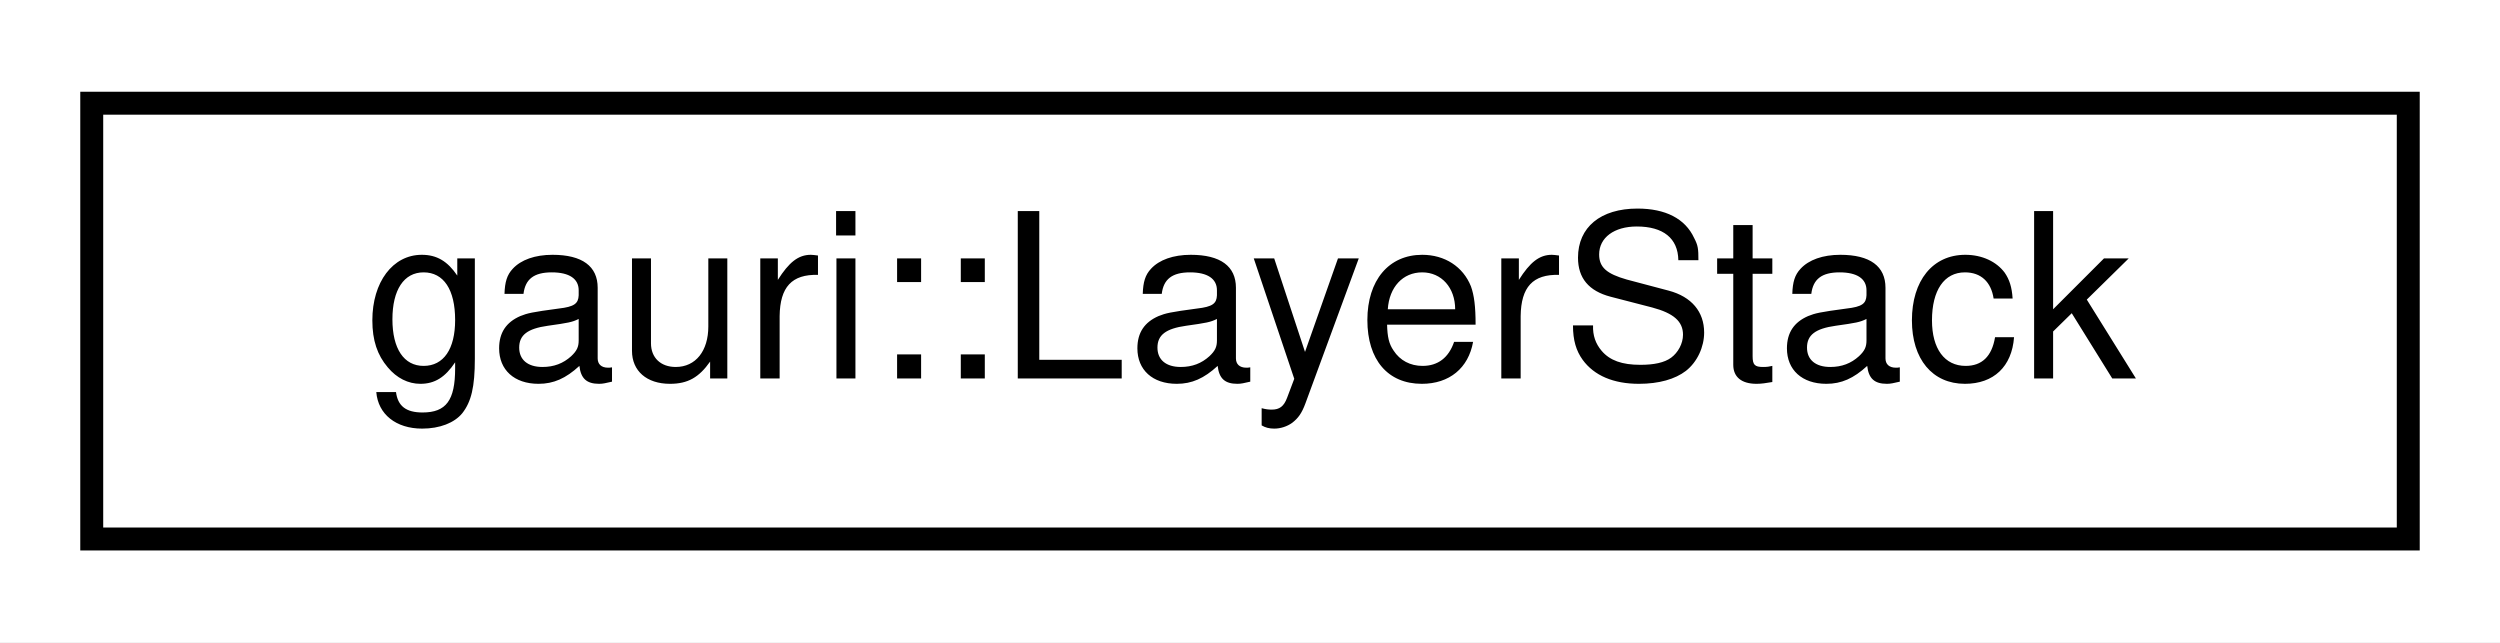
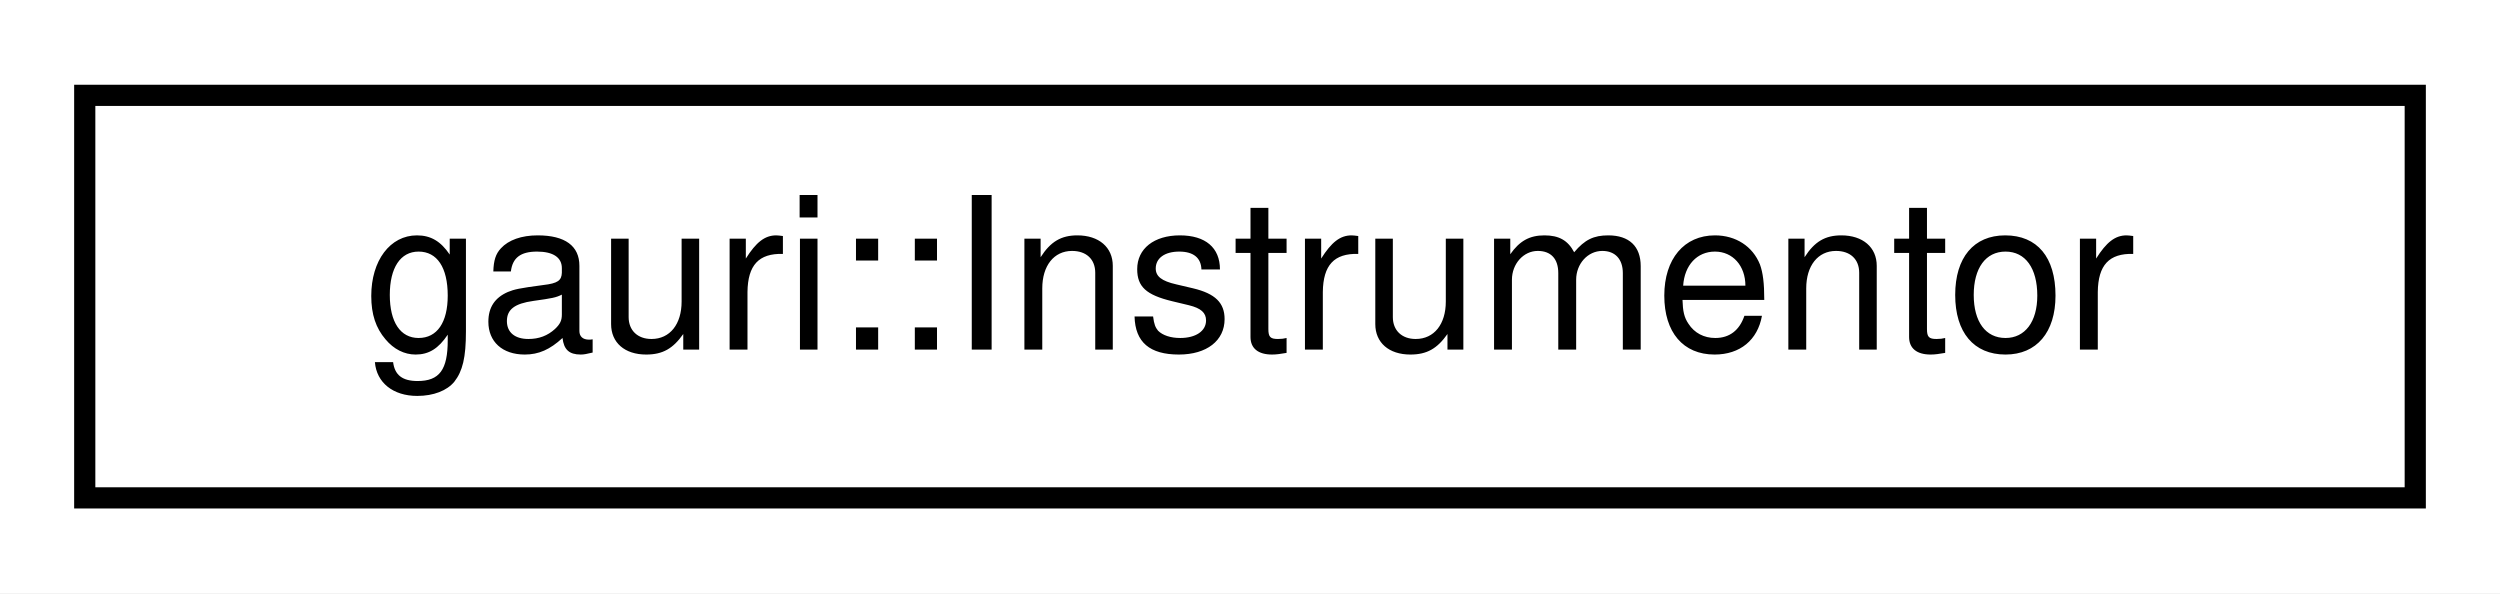
- <svg xmlns="http://www.w3.org/2000/svg" xmlns:xlink="http://www.w3.org/1999/xlink" width="109pt" height="28pt" viewBox="0.00 0.00 109.00 28.00">
+ <svg xmlns="http://www.w3.org/2000/svg" xmlns:xlink="http://www.w3.org/1999/xlink" width="118pt" height="28pt" viewBox="0.00 0.00 118.00 28.00">
  <g id="graph0" class="graph" transform="scale(1 1) rotate(0) translate(4 24)">
-     <polygon fill="white" stroke="transparent" points="-4,4 -4,-24 105,-24 105,4 -4,4" />
+     <polygon fill="white" stroke="transparent" points="-4,4 -4,-24 114,-24 114,4 -4,4" />
    <g id="node1" class="node">
      <g id="a_node1">
-         <a xlink:href="classgauri_1_1LayerStack.html" target="_top" xlink:title=" ">
-           <polygon fill="white" stroke="black" points="0,-0.5 0,-19.5 101,-19.5 101,-0.5 0,-0.5" />
-           <text text-anchor="middle" x="50.5" y="-7.5" font-family="Helvetica,sans-Serif" font-size="10.00">gauri::LayerStack</text>
+         <a xlink:href="classgauri_1_1Instrumentor.html" target="_top" xlink:title=" ">
+           <polygon fill="white" stroke="black" points="0,-0.5 0,-19.5 110,-19.5 110,-0.5 0,-0.5" />
+           <text text-anchor="middle" x="55" y="-7.5" font-family="Helvetica,sans-Serif" font-size="10.00">gauri::Instrumentor</text>
        </a>
      </g>
    </g>
  </g>
</svg>
